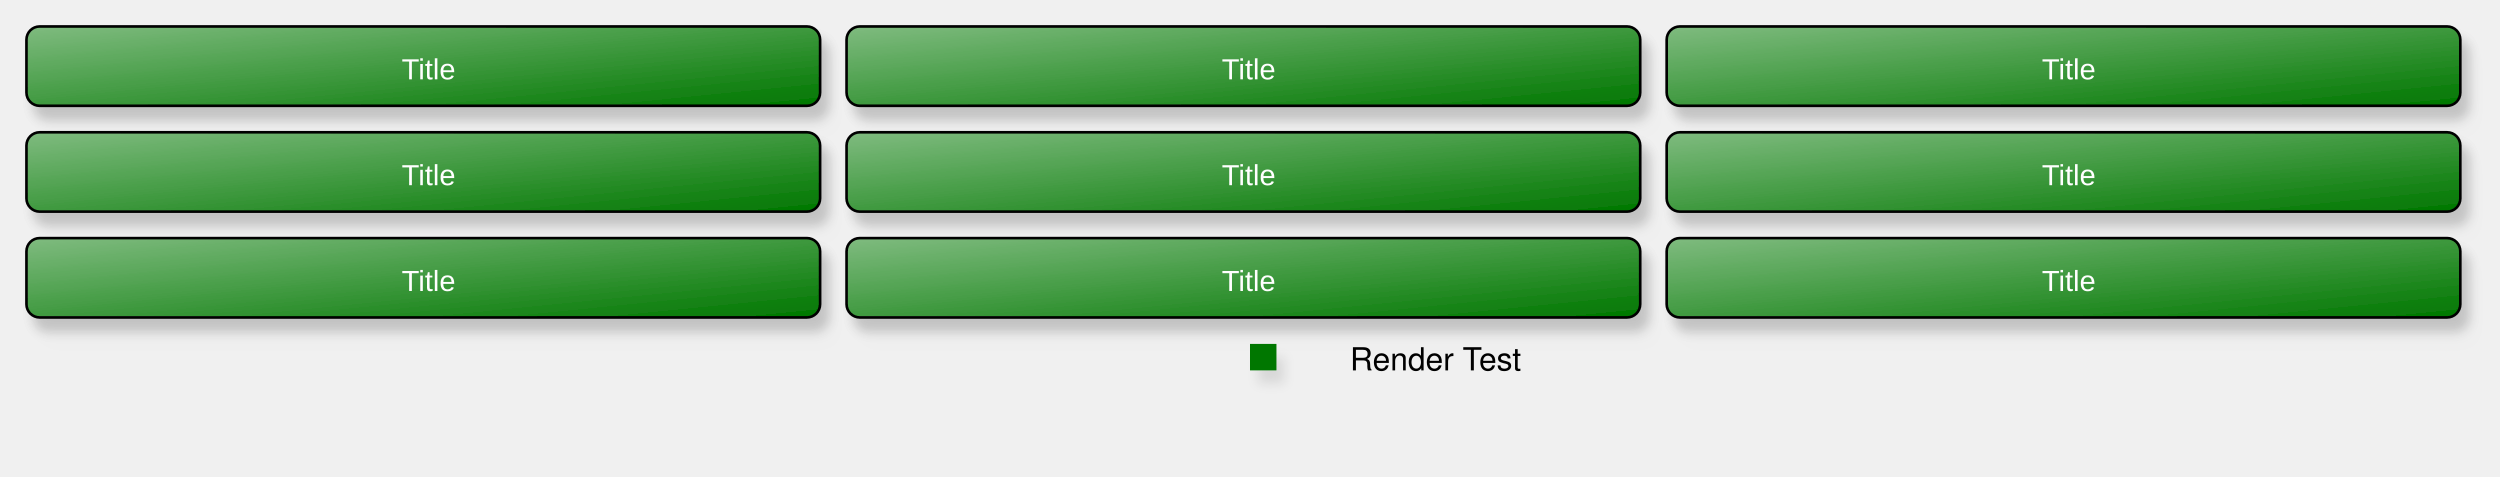
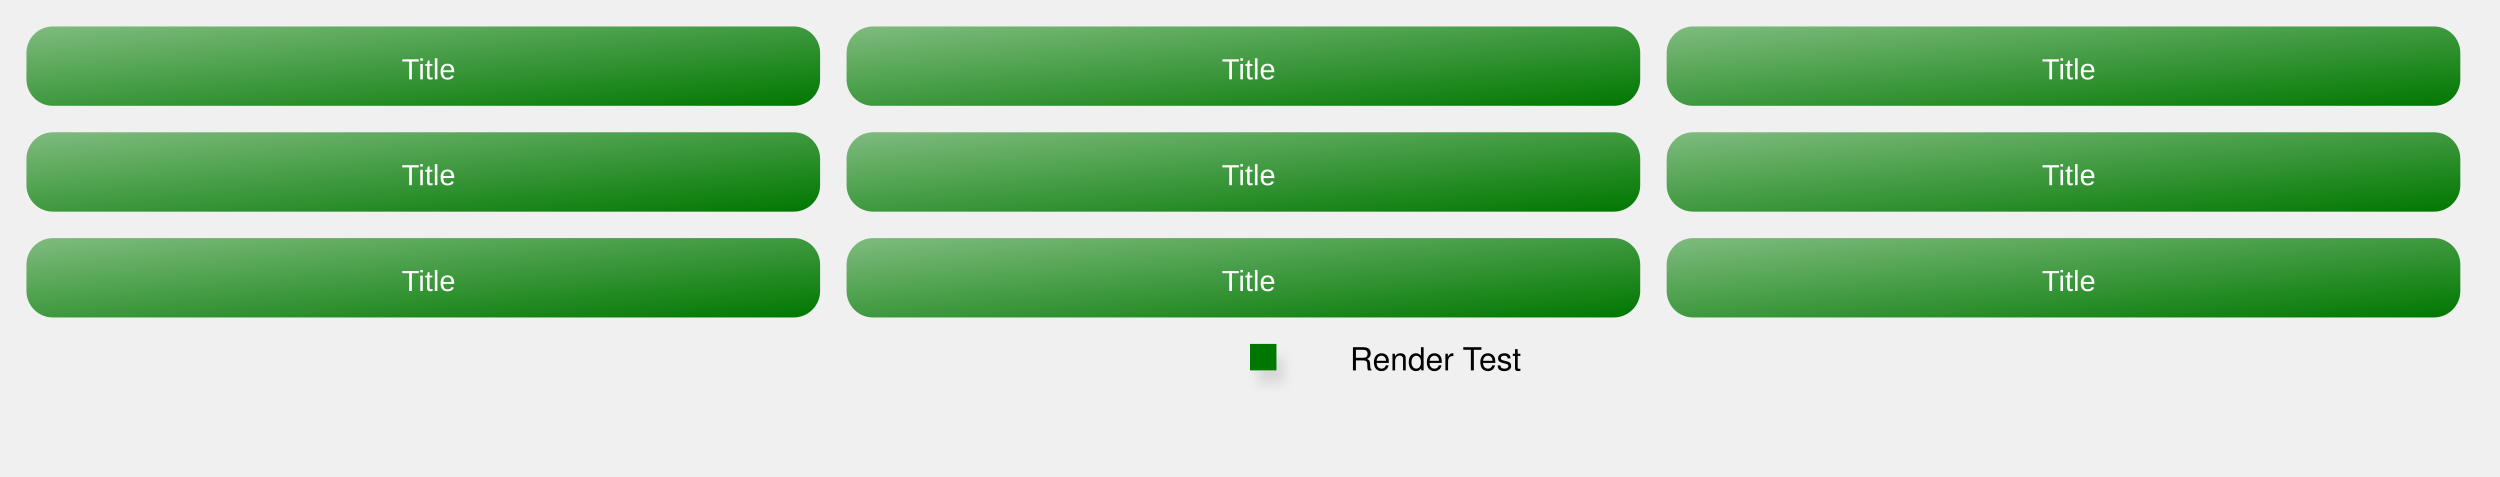
- <svg xmlns="http://www.w3.org/2000/svg" xmlns:xlink="http://www.w3.org/1999/xlink" id="DocOps-c1113b56-ba35-48db-986d-1f1472e838ef" viewBox="0 0 945 180">
+ <svg xmlns="http://www.w3.org/2000/svg" xmlns:xlink="http://www.w3.org/1999/xlink" id="DocOps-3668c5c4-304b-40b2-ab50-cafea1895c0e" viewBox="0 0 945 180">
  <defs>
    <filter id="dropShadow" height="112%">
      <feGaussianBlur in="SourceAlpha" stdDeviation="1" />
      <feOffset dx="1" dy="3" result="offsetblur" />
      <feComponentTransfer>
        <feFuncA type="linear" slope="0.1" />
      </feComponentTransfer>
      <feMerge>
        <feMergeNode />
        <feMergeNode in="SourceGraphic" />
      </feMerge>
    </filter>
    <filter id="filter">
      <feMorphology in="SourceAlpha" operator="dilate" radius="2" result="OUTLINE" />
      <feComposite operator="out" in="OUTLINE" in2="SourceAlpha" />
    </filter>
    <linearGradient id="linear-gradient-0" gradientUnits="userSpaceOnUse" x1="162.375" y1="40.053" x2="162.375" y2="9.99">
      <stop offset="0" stop-color="#ff857a" stop-opacity="1" />
      <stop offset="1" stop-color="#f0a2b7" stop-opacity="1" />
    </linearGradient>
    <linearGradient id="linear-gradient-1" gradientUnits="userSpaceOnUse" x1="471.482" y1="39.988" x2="471.482" y2="9.983">
      <stop offset="0" stop-color="#ffa801" stop-opacity="1" />
      <stop offset="1" stop-color="#ffcc01" stop-opacity="1" />
    </linearGradient>
    <linearGradient id="linear-gradient-2" gradientUnits="userSpaceOnUse" x1="781.482" y1="39.988" x2="781.482" y2="9.983">
      <stop offset="0" stop-color="#cb43f6" stop-opacity="1" />
      <stop offset="1" stop-color="#ec4cbd" stop-opacity="1" />
    </linearGradient>
    <linearGradient id="linear-gradient-3" gradientUnits="userSpaceOnUse" x1="162.375" y1="80.053" x2="162.375" y2="49.99">
      <stop offset="0" stop-color="#ff857a" stop-opacity="1" />
      <stop offset="1" stop-color="#f0a2b7" stop-opacity="1" />
    </linearGradient>
    <linearGradient id="linear-gradient-4" gradientUnits="userSpaceOnUse" x1="471.482" y1="79.988" x2="471.482" y2="49.983">
      <stop offset="0" stop-color="#ffa801" stop-opacity="1" />
      <stop offset="1" stop-color="#ffcc01" stop-opacity="1" />
    </linearGradient>
    <linearGradient id="linear-gradient-5" gradientUnits="userSpaceOnUse" x1="781.482" y1="79.988" x2="781.482" y2="49.983">
      <stop offset="0" stop-color="#cb43f6" stop-opacity="1" />
      <stop offset="1" stop-color="#ec4cbd" stop-opacity="1" />
    </linearGradient>
    <linearGradient id="my-cool-gradient" x2="1" y2="1">
      <stop offset="0%" stop-color="#447799" />
      <stop offset="50%" stop-color="#224488" />
      <stop offset="100%" stop-color="#112266" />
    </linearGradient>
    <linearGradient id="my-warm-gradient" x2="1" y2="1">
      <stop offset="0%" stop-color="#CC7744" />
      <stop offset="50%" stop-color="#992244" />
      <stop offset="100%" stop-color="#661133" />
    </linearGradient>
    <linearGradient id="my-cool-gradient-1" x2="1" y2="1">
      <stop offset="0%" stop-color="#447799" />
      <stop offset="50%" stop-color="#224488" />
      <stop offset="100%" stop-color="#112266" />
    </linearGradient>
    <linearGradient id="my-cool-gradient-2" x2="1" y2="1">
      <stop offset="0%" stop-color="gold" />
      <stop offset="50%" stop-color="red" />
      <stop offset="100%" stop-color="#112266" />
    </linearGradient>
-     <linearGradient id="ID0866b2d8-5ab3-4e6a-a680-de38f96d39f3" x2="1" y2="1">
-       <stop class="stop1" offset="0%" stop-color="#7fbb7f" />
-       <stop class="stop2" offset="50%" stop-color="#3f993f" />
-       <stop class="stop3" offset="100%" stop-color="#007700" />
-     </linearGradient>
-     <linearGradient id="ID0866b2d8-5ab3-4e6a-a680-de38f96d39f3" x2="1" y2="1">
-       <stop class="stop1" offset="0%" stop-color="#7fbb7f" />
-       <stop class="stop2" offset="50%" stop-color="#3f993f" />
-       <stop class="stop3" offset="100%" stop-color="#007700" />
-     </linearGradient>
-     <linearGradient id="ID0866b2d8-5ab3-4e6a-a680-de38f96d39f3" x2="1" y2="1">
-       <stop class="stop1" offset="0%" stop-color="#7fbb7f" />
-       <stop class="stop2" offset="50%" stop-color="#3f993f" />
-       <stop class="stop3" offset="100%" stop-color="#007700" />
-     </linearGradient>
-     <linearGradient id="ID0866b2d8-5ab3-4e6a-a680-de38f96d39f3" x2="1" y2="1">
-       <stop class="stop1" offset="0%" stop-color="#7fbb7f" />
-       <stop class="stop2" offset="50%" stop-color="#3f993f" />
-       <stop class="stop3" offset="100%" stop-color="#007700" />
-     </linearGradient>
-     <linearGradient id="ID0866b2d8-5ab3-4e6a-a680-de38f96d39f3" x2="1" y2="1">
-       <stop class="stop1" offset="0%" stop-color="#7fbb7f" />
-       <stop class="stop2" offset="50%" stop-color="#3f993f" />
-       <stop class="stop3" offset="100%" stop-color="#007700" />
-     </linearGradient>
-     <linearGradient id="ID0866b2d8-5ab3-4e6a-a680-de38f96d39f3" x2="1" y2="1">
-       <stop class="stop1" offset="0%" stop-color="#7fbb7f" />
-       <stop class="stop2" offset="50%" stop-color="#3f993f" />
-       <stop class="stop3" offset="100%" stop-color="#007700" />
-     </linearGradient>
-     <linearGradient id="ID0866b2d8-5ab3-4e6a-a680-de38f96d39f3" x2="1" y2="1">
-       <stop class="stop1" offset="0%" stop-color="#7fbb7f" />
-       <stop class="stop2" offset="50%" stop-color="#3f993f" />
-       <stop class="stop3" offset="100%" stop-color="#007700" />
-     </linearGradient>
-     <linearGradient id="ID0866b2d8-5ab3-4e6a-a680-de38f96d39f3" x2="1" y2="1">
-       <stop class="stop1" offset="0%" stop-color="#7fbb7f" />
-       <stop class="stop2" offset="50%" stop-color="#3f993f" />
-       <stop class="stop3" offset="100%" stop-color="#007700" />
-     </linearGradient>
-     <linearGradient id="ID0866b2d8-5ab3-4e6a-a680-de38f96d39f3" x2="1" y2="1">
+     <linearGradient id="ID6334b1fb-1703-469b-bf15-475de601a637" x2="1" y2="1">
+       <stop class="stop1" offset="0%" stop-color="#7fbb7f" />
+       <stop class="stop2" offset="50%" stop-color="#3f993f" />
+       <stop class="stop3" offset="100%" stop-color="#007700" />
+     </linearGradient>
+     <linearGradient id="ID6334b1fb-1703-469b-bf15-475de601a637" x2="1" y2="1">
+       <stop class="stop1" offset="0%" stop-color="#7fbb7f" />
+       <stop class="stop2" offset="50%" stop-color="#3f993f" />
+       <stop class="stop3" offset="100%" stop-color="#007700" />
+     </linearGradient>
+     <linearGradient id="ID6334b1fb-1703-469b-bf15-475de601a637" x2="1" y2="1">
+       <stop class="stop1" offset="0%" stop-color="#7fbb7f" />
+       <stop class="stop2" offset="50%" stop-color="#3f993f" />
+       <stop class="stop3" offset="100%" stop-color="#007700" />
+     </linearGradient>
+     <linearGradient id="ID6334b1fb-1703-469b-bf15-475de601a637" x2="1" y2="1">
+       <stop class="stop1" offset="0%" stop-color="#7fbb7f" />
+       <stop class="stop2" offset="50%" stop-color="#3f993f" />
+       <stop class="stop3" offset="100%" stop-color="#007700" />
+     </linearGradient>
+     <linearGradient id="ID6334b1fb-1703-469b-bf15-475de601a637" x2="1" y2="1">
+       <stop class="stop1" offset="0%" stop-color="#7fbb7f" />
+       <stop class="stop2" offset="50%" stop-color="#3f993f" />
+       <stop class="stop3" offset="100%" stop-color="#007700" />
+     </linearGradient>
+     <linearGradient id="ID6334b1fb-1703-469b-bf15-475de601a637" x2="1" y2="1">
+       <stop class="stop1" offset="0%" stop-color="#7fbb7f" />
+       <stop class="stop2" offset="50%" stop-color="#3f993f" />
+       <stop class="stop3" offset="100%" stop-color="#007700" />
+     </linearGradient>
+     <linearGradient id="ID6334b1fb-1703-469b-bf15-475de601a637" x2="1" y2="1">
+       <stop class="stop1" offset="0%" stop-color="#7fbb7f" />
+       <stop class="stop2" offset="50%" stop-color="#3f993f" />
+       <stop class="stop3" offset="100%" stop-color="#007700" />
+     </linearGradient>
+     <linearGradient id="ID6334b1fb-1703-469b-bf15-475de601a637" x2="1" y2="1">
+       <stop class="stop1" offset="0%" stop-color="#7fbb7f" />
+       <stop class="stop2" offset="50%" stop-color="#3f993f" />
+       <stop class="stop3" offset="100%" stop-color="#007700" />
+     </linearGradient>
+     <linearGradient id="ID6334b1fb-1703-469b-bf15-475de601a637" x2="1" y2="1">
      <stop class="stop1" offset="0%" stop-color="#7fbb7f" />
      <stop class="stop2" offset="50%" stop-color="#3f993f" />
      <stop class="stop3" offset="100%" stop-color="#007700" />
    </linearGradient>
    <circle id="myCircle" cx="0" cy="0" r="60" class="card" stroke="black" stroke-width="1" />
    <rect id="legendRect" x="0" y="0" width="10" height="10" class="legend" />
    <rect id="mySlimRect" x="0" y="0" width="150" height="150" rx="5" ry="5" class="card" />
    <rect id="myLargeRect" fill="#fffefa" x="0" y="0" width="300" height="400" rx="20" ry="20" class="card" filter="url(#dropShadow)"> </rect>
    <rect id="myLargerHeroRect" x="0" y="0" width="300" height="191" rx="20" ry="20" class="card" />
    <rect id="myPanel" x="0" y="0" width="300" height="30" rx="5" ry="5" class="card" />
  </defs>
-   <style> #DocOps-c1113b56-ba35-48db-986d-1f1472e838ef rect.card { filter: drop-shadow(3px 5px 2px rgb(0 0 0 / 0.1)); pointer-events: bounding-box; opacity: 1; } #DocOps-c1113b56-ba35-48db-986d-1f1472e838ef rect.card:hover { opacity: 0.9; } #DocOps-c1113b56-ba35-48db-986d-1f1472e838ef use.card { filter: drop-shadow(3px 5px 2px rgb(0 0 0 / 0.1)); pointer-events: bounding-box; opacity: 1; } #DocOps-c1113b56-ba35-48db-986d-1f1472e838ef use.card:hover { opacity: 0.9; -webkit-animation: 0.5s draw linear forwards; animation: 0.5s draw linear forwards; } #DocOps-c1113b56-ba35-48db-986d-1f1472e838ef .card { pointer-events: bounding-box; opacity: 1; } #DocOps-c1113b56-ba35-48db-986d-1f1472e838ef .card:hover { opacity: 0.9; } .subtitle { font-family: Helvetica, Arial, sans-serif; font-weight: normal; font-size: 10px; } #DocOps-c1113b56-ba35-48db-986d-1f1472e838ef rect.legend { pointer-events: bounding-box; opacity: 1; } #DocOps-c1113b56-ba35-48db-986d-1f1472e838ef rect.legend:hover { opacity: 0.9; } #DocOps-c1113b56-ba35-48db-986d-1f1472e838ef .label { font-family: Helvetica, Arial, sans-serif; } #DocOps-c1113b56-ba35-48db-986d-1f1472e838ef .title {fill: white; font-family: Helvetica, Arial, sans-serif; font-weight: normal; font-style: normal; font-size: 9pt;} #DocOps-c1113b56-ba35-48db-986d-1f1472e838ef .legendText {font-size: 9pt;font-family: Helvetica, Arial, sans-serif; } @keyframes draw { 0% { stroke-dasharray: 140 540; stroke-dashoffset: -474; stroke-width:3px; } 100%{ stroke-dasharray: 760; stroke-dashoffset:0; stroke-width:3px; } } #DocOps-c1113b56-ba35-48db-986d-1f1472e838ef .shape{ stroke:black;} .ID0866b2d8-5ab3-4e6a-a680-de38f96d39f3_cls { fill: url(#ID0866b2d8-5ab3-4e6a-a680-de38f96d39f3); } .ID0866b2d8-5ab3-4e6a-a680-de38f96d39f3_cls { fill: url(#ID0866b2d8-5ab3-4e6a-a680-de38f96d39f3); } .ID0866b2d8-5ab3-4e6a-a680-de38f96d39f3_cls { fill: url(#ID0866b2d8-5ab3-4e6a-a680-de38f96d39f3); } .ID0866b2d8-5ab3-4e6a-a680-de38f96d39f3_cls { fill: url(#ID0866b2d8-5ab3-4e6a-a680-de38f96d39f3); } .ID0866b2d8-5ab3-4e6a-a680-de38f96d39f3_cls { fill: url(#ID0866b2d8-5ab3-4e6a-a680-de38f96d39f3); } .ID0866b2d8-5ab3-4e6a-a680-de38f96d39f3_cls { fill: url(#ID0866b2d8-5ab3-4e6a-a680-de38f96d39f3); } .ID0866b2d8-5ab3-4e6a-a680-de38f96d39f3_cls { fill: url(#ID0866b2d8-5ab3-4e6a-a680-de38f96d39f3); } .ID0866b2d8-5ab3-4e6a-a680-de38f96d39f3_cls { fill: url(#ID0866b2d8-5ab3-4e6a-a680-de38f96d39f3); } .ID0866b2d8-5ab3-4e6a-a680-de38f96d39f3_cls { fill: url(#ID0866b2d8-5ab3-4e6a-a680-de38f96d39f3); } #DocOps-c1113b56-ba35-48db-986d-1f1472e838ef .btnclass1 {font-family:Arial, Helvetica, sans-serif;font-size:11px;fill:#ffffff;letter-spacing:normal;} </style>
+   <style> #DocOps-3668c5c4-304b-40b2-ab50-cafea1895c0e rect.card { filter: drop-shadow(3px 5px 2px rgb(0 0 0 / 0.1)); pointer-events: bounding-box; opacity: 1; } #DocOps-3668c5c4-304b-40b2-ab50-cafea1895c0e rect.card:hover { opacity: 0.9; } #DocOps-3668c5c4-304b-40b2-ab50-cafea1895c0e use.card { filter: drop-shadow(3px 5px 2px rgb(0 0 0 / 0.1)); pointer-events: bounding-box; opacity: 1; } #DocOps-3668c5c4-304b-40b2-ab50-cafea1895c0e use.card:hover { opacity: 0.9; -webkit-animation: 0.5s draw linear forwards; animation: 0.5s draw linear forwards; } #DocOps-3668c5c4-304b-40b2-ab50-cafea1895c0e .card { pointer-events: bounding-box; opacity: 1; } #DocOps-3668c5c4-304b-40b2-ab50-cafea1895c0e .card:hover { opacity: 0.9; } .subtitle { font-family: Helvetica, Arial, sans-serif; font-weight: normal; font-size: 10px; } #DocOps-3668c5c4-304b-40b2-ab50-cafea1895c0e rect.legend { pointer-events: bounding-box; opacity: 1; } #DocOps-3668c5c4-304b-40b2-ab50-cafea1895c0e rect.legend:hover { opacity: 0.9; } #DocOps-3668c5c4-304b-40b2-ab50-cafea1895c0e .label { font-family: Helvetica, Arial, sans-serif; } #DocOps-3668c5c4-304b-40b2-ab50-cafea1895c0e .title {fill: white; font-family: Helvetica, Arial, sans-serif; font-weight: normal; font-style: normal; font-size: 9pt;} #DocOps-3668c5c4-304b-40b2-ab50-cafea1895c0e .legendText {font-size: 9pt;font-family: Helvetica, Arial, sans-serif; } @keyframes draw { 0% { stroke-dasharray: 140 540; stroke-dashoffset: -474; stroke-width:3px; } 100%{ stroke-dasharray: 760; stroke-dashoffset:0; stroke-width:3px; } } #DocOps-3668c5c4-304b-40b2-ab50-cafea1895c0e .shape{ stroke:black;} .ID6334b1fb-1703-469b-bf15-475de601a637_cls { fill: url(#ID6334b1fb-1703-469b-bf15-475de601a637); } .ID6334b1fb-1703-469b-bf15-475de601a637_cls { fill: url(#ID6334b1fb-1703-469b-bf15-475de601a637); } .ID6334b1fb-1703-469b-bf15-475de601a637_cls { fill: url(#ID6334b1fb-1703-469b-bf15-475de601a637); } .ID6334b1fb-1703-469b-bf15-475de601a637_cls { fill: url(#ID6334b1fb-1703-469b-bf15-475de601a637); } .ID6334b1fb-1703-469b-bf15-475de601a637_cls { fill: url(#ID6334b1fb-1703-469b-bf15-475de601a637); } .ID6334b1fb-1703-469b-bf15-475de601a637_cls { fill: url(#ID6334b1fb-1703-469b-bf15-475de601a637); } .ID6334b1fb-1703-469b-bf15-475de601a637_cls { fill: url(#ID6334b1fb-1703-469b-bf15-475de601a637); } .ID6334b1fb-1703-469b-bf15-475de601a637_cls { fill: url(#ID6334b1fb-1703-469b-bf15-475de601a637); } .ID6334b1fb-1703-469b-bf15-475de601a637_cls { fill: url(#ID6334b1fb-1703-469b-bf15-475de601a637); } #DocOps-3668c5c4-304b-40b2-ab50-cafea1895c0e .btnclass1 {font-family:Arial, Helvetica, sans-serif;font-size:11px;fill:#ffffff;letter-spacing:normal;} .glass { overflow: hidden; color: white; text-shadow: 0 1px 2px rgba(0, 0, 0, 0.7); background-image: radial-gradient(circle at center, rgba(0, 167, 225, 0.25), rgba(0, 110, 149, 0.5)); box-shadow: 0 5px 10px rgba(0, 0, 0, 0.75), inset 0 0 0 2px rgba(0, 0, 0, 0.3), inset 0 -6px 6px -3px rgba(0, 129, 174, 0.2); position: relative; } .glass:after { content: ""; background: rgba(0, 167, 225, 0.2); display: block; position: absolute; z-index: 0; height: 100%; width: 100%; top: 0; left: 0; backdrop-filter: blur(3px) saturate(400%); -webkit-backdrop-filter: blur(3px) saturate(400%); } .glass:before { content: ""; display: block; position: absolute; width: calc(100% - 4px); height: 35px; background-image: linear-gradient(rgba(255, 255, 255, 0.7), rgba(255, 255, 255, 0)); top: 2px; left: 2px; border-radius: 30px 30px 200px 200px; opacity: 0.7; } .glass:hover { text-shadow: 0 1px 2px rgba(0, 0, 0, 0.9); } .glass:hover:before { opacity: 1; } .glass:active { text-shadow: 0 0 2px rgba(0, 0, 0, 0.9); box-shadow: 0 3px 8px rgba(0, 0, 0, 0.75), inset 0 0 0 2px rgba(0, 0, 0, 0.3), inset 0 -6px 6px -3px rgba(0, 129, 174, 0.2); } .glass:active:before { height: 25px; } </style>
  <g>
    <a xlink:href="https://docops.io/" target="_top">
-       <use x="10" y="10" class="card ID0866b2d8-5ab3-4e6a-a680-de38f96d39f3_cls shape" fill="#007700" xlink:href="#myPanel"> </use>
+       <g transform="translate(10,10)">
+         <path d="M 0 10.0 A 10.0 10.0 0 0 1 10.0 0 L 290.0 0 A 10.0 10.0 0 0 1 300.0 10.0 L 300.0 20.0 A 10.0 10.0 0 0 1 290.0 30.0 L 10.0 30.0 A 10.0 10.0 0 0 1 0 20.0 Z" class="glass card ID6334b1fb-1703-469b-bf15-475de601a637_cls shape" fill="#007700" stroke-width="2" stroke="black" stroke-dasharray="2000" stroke-dashoffset="2000">
+           <animate id="p1" attributeName="stroke-dashoffset" begin="mouseover" end="mouseout" values="2037;0;2037" dur="2.5s" calcMode="linear" repeatCount="indefinite" />
+         </path>
+       </g>
      <text class="category" visibility="hidden">Render Test</text>
      <text class="author" visibility="hidden">Steve Roach</text>
      <text class="date" visibility="hidden">1969-12-22</text>
    </a>
    <text x="162" y="30" text-anchor="middle" class="label">
-       <a xlink:href="https://docops.io/" class="title btnclass1">Title</a>
-     </text>
-     <a xlink:href="https://docops.io/" target="_top">
-       <use x="320" y="10" class="card ID0866b2d8-5ab3-4e6a-a680-de38f96d39f3_cls shape" fill="#007700" xlink:href="#myPanel"> </use>
+       <a xlink:href="https://docops.io/" class="glass title btnclass1">Title</a>
+     </text>
+     <a xlink:href="https://docops.io/" target="_top">
+       <g transform="translate(320,10)">
+         <path d="M 0 10.0 A 10.0 10.0 0 0 1 10.0 0 L 290.0 0 A 10.0 10.0 0 0 1 300.0 10.0 L 300.0 20.0 A 10.0 10.0 0 0 1 290.0 30.0 L 10.0 30.0 A 10.0 10.0 0 0 1 0 20.0 Z" class="glass card ID6334b1fb-1703-469b-bf15-475de601a637_cls shape" fill="#007700" stroke-width="2" stroke="black" stroke-dasharray="2000" stroke-dashoffset="2000">
+           <animate id="p1" attributeName="stroke-dashoffset" begin="mouseover" end="mouseout" values="2037;0;2037" dur="2.5s" calcMode="linear" repeatCount="indefinite" />
+         </path>
+       </g>
      <text class="category" visibility="hidden">Render Test</text>
      <text class="author" visibility="hidden">Steve Roach</text>
      <text class="date" visibility="hidden">1969-12-22</text>
    </a>
    <text x="472" y="30" text-anchor="middle" class="label">
-       <a xlink:href="https://docops.io/" class="title btnclass1">Title</a>
-     </text>
-     <a xlink:href="https://docops.io/" target="_top">
-       <use x="630" y="10" class="card ID0866b2d8-5ab3-4e6a-a680-de38f96d39f3_cls shape" fill="#007700" xlink:href="#myPanel"> </use>
+       <a xlink:href="https://docops.io/" class="glass title btnclass1">Title</a>
+     </text>
+     <a xlink:href="https://docops.io/" target="_top">
+       <g transform="translate(630,10)">
+         <path d="M 0 10.0 A 10.0 10.0 0 0 1 10.0 0 L 290.0 0 A 10.0 10.0 0 0 1 300.0 10.0 L 300.0 20.0 A 10.0 10.0 0 0 1 290.0 30.0 L 10.0 30.0 A 10.0 10.0 0 0 1 0 20.0 Z" class="glass card ID6334b1fb-1703-469b-bf15-475de601a637_cls shape" fill="#007700" stroke-width="2" stroke="black" stroke-dasharray="2000" stroke-dashoffset="2000">
+           <animate id="p1" attributeName="stroke-dashoffset" begin="mouseover" end="mouseout" values="2037;0;2037" dur="2.5s" calcMode="linear" repeatCount="indefinite" />
+         </path>
+       </g>
      <text class="category" visibility="hidden">Render Test</text>
      <text class="author" visibility="hidden">Steve Roach</text>
      <text class="date" visibility="hidden">1969-12-22</text>
    </a>
    <text x="782" y="30" text-anchor="middle" class="label">
-       <a xlink:href="https://docops.io/" class="title btnclass1">Title</a>
+       <a xlink:href="https://docops.io/" class="glass title btnclass1">Title</a>
    </text>
  </g>
  <g>
    <a xlink:href="https://docops.io/" target="_top">
-       <use x="10" y="50" class="card ID0866b2d8-5ab3-4e6a-a680-de38f96d39f3_cls shape" fill="#007700" xlink:href="#myPanel"> </use>
+       <g transform="translate(10,50)">
+         <path d="M 0 10.0 A 10.0 10.0 0 0 1 10.0 0 L 290.0 0 A 10.0 10.0 0 0 1 300.0 10.0 L 300.0 20.0 A 10.0 10.0 0 0 1 290.0 30.0 L 10.0 30.0 A 10.0 10.0 0 0 1 0 20.0 Z" class="glass card ID6334b1fb-1703-469b-bf15-475de601a637_cls shape" fill="#007700" stroke-width="2" stroke="black" stroke-dasharray="2000" stroke-dashoffset="2000">
+           <animate id="p1" attributeName="stroke-dashoffset" begin="mouseover" end="mouseout" values="2037;0;2037" dur="2.5s" calcMode="linear" repeatCount="indefinite" />
+         </path>
+       </g>
      <text class="category" visibility="hidden">Render Test</text>
      <text class="author" visibility="hidden">Steve Roach</text>
      <text class="date" visibility="hidden">1969-12-22</text>
    </a>
    <text x="162" y="70" text-anchor="middle" class="label">
-       <a xlink:href="https://docops.io/" class="title btnclass1">Title</a>
-     </text>
-     <a xlink:href="https://docops.io/" target="_top">
-       <use x="320" y="50" class="card ID0866b2d8-5ab3-4e6a-a680-de38f96d39f3_cls shape" fill="#007700" xlink:href="#myPanel"> </use>
+       <a xlink:href="https://docops.io/" class="glass title btnclass1">Title</a>
+     </text>
+     <a xlink:href="https://docops.io/" target="_top">
+       <g transform="translate(320,50)">
+         <path d="M 0 10.0 A 10.0 10.0 0 0 1 10.0 0 L 290.0 0 A 10.0 10.0 0 0 1 300.0 10.0 L 300.0 20.0 A 10.0 10.0 0 0 1 290.0 30.0 L 10.0 30.0 A 10.0 10.0 0 0 1 0 20.0 Z" class="glass card ID6334b1fb-1703-469b-bf15-475de601a637_cls shape" fill="#007700" stroke-width="2" stroke="black" stroke-dasharray="2000" stroke-dashoffset="2000">
+           <animate id="p1" attributeName="stroke-dashoffset" begin="mouseover" end="mouseout" values="2037;0;2037" dur="2.5s" calcMode="linear" repeatCount="indefinite" />
+         </path>
+       </g>
      <text class="category" visibility="hidden">Render Test</text>
      <text class="author" visibility="hidden">Steve Roach</text>
      <text class="date" visibility="hidden">1969-12-22</text>
    </a>
    <text x="472" y="70" text-anchor="middle" class="label">
-       <a xlink:href="https://docops.io/" class="title btnclass1">Title</a>
-     </text>
-     <a xlink:href="https://docops.io/" target="_top">
-       <use x="630" y="50" class="card ID0866b2d8-5ab3-4e6a-a680-de38f96d39f3_cls shape" fill="#007700" xlink:href="#myPanel"> </use>
+       <a xlink:href="https://docops.io/" class="glass title btnclass1">Title</a>
+     </text>
+     <a xlink:href="https://docops.io/" target="_top">
+       <g transform="translate(630,50)">
+         <path d="M 0 10.0 A 10.0 10.0 0 0 1 10.0 0 L 290.0 0 A 10.0 10.0 0 0 1 300.0 10.0 L 300.0 20.0 A 10.0 10.0 0 0 1 290.0 30.0 L 10.0 30.0 A 10.0 10.0 0 0 1 0 20.0 Z" class="glass card ID6334b1fb-1703-469b-bf15-475de601a637_cls shape" fill="#007700" stroke-width="2" stroke="black" stroke-dasharray="2000" stroke-dashoffset="2000">
+           <animate id="p1" attributeName="stroke-dashoffset" begin="mouseover" end="mouseout" values="2037;0;2037" dur="2.5s" calcMode="linear" repeatCount="indefinite" />
+         </path>
+       </g>
      <text class="category" visibility="hidden">Render Test</text>
      <text class="author" visibility="hidden">Steve Roach</text>
      <text class="date" visibility="hidden">1969-12-22</text>
    </a>
    <text x="782" y="70" text-anchor="middle" class="label">
-       <a xlink:href="https://docops.io/" class="title btnclass1">Title</a>
+       <a xlink:href="https://docops.io/" class="glass title btnclass1">Title</a>
    </text>
  </g>
  <g>
    <a xlink:href="https://docops.io/" target="_top">
-       <use x="10" y="90" class="card ID0866b2d8-5ab3-4e6a-a680-de38f96d39f3_cls shape" fill="#007700" xlink:href="#myPanel"> </use>
+       <g transform="translate(10,90)">
+         <path d="M 0 10.0 A 10.0 10.0 0 0 1 10.0 0 L 290.0 0 A 10.0 10.0 0 0 1 300.0 10.0 L 300.0 20.0 A 10.0 10.0 0 0 1 290.0 30.0 L 10.0 30.0 A 10.0 10.0 0 0 1 0 20.0 Z" class="glass card ID6334b1fb-1703-469b-bf15-475de601a637_cls shape" fill="#007700" stroke-width="2" stroke="black" stroke-dasharray="2000" stroke-dashoffset="2000">
+           <animate id="p1" attributeName="stroke-dashoffset" begin="mouseover" end="mouseout" values="2037;0;2037" dur="2.5s" calcMode="linear" repeatCount="indefinite" />
+         </path>
+       </g>
      <text class="category" visibility="hidden">Render Test</text>
      <text class="author" visibility="hidden">Steve Roach</text>
      <text class="date" visibility="hidden">1969-12-22</text>
    </a>
    <text x="162" y="110" text-anchor="middle" class="label">
-       <a xlink:href="https://docops.io/" class="title btnclass1">Title</a>
-     </text>
-     <a xlink:href="https://docops.io/" target="_top">
-       <use x="320" y="90" class="card ID0866b2d8-5ab3-4e6a-a680-de38f96d39f3_cls shape" fill="#007700" xlink:href="#myPanel"> </use>
+       <a xlink:href="https://docops.io/" class="glass title btnclass1">Title</a>
+     </text>
+     <a xlink:href="https://docops.io/" target="_top">
+       <g transform="translate(320,90)">
+         <path d="M 0 10.0 A 10.0 10.0 0 0 1 10.0 0 L 290.0 0 A 10.0 10.0 0 0 1 300.0 10.0 L 300.0 20.0 A 10.0 10.0 0 0 1 290.0 30.0 L 10.0 30.0 A 10.0 10.0 0 0 1 0 20.0 Z" class="glass card ID6334b1fb-1703-469b-bf15-475de601a637_cls shape" fill="#007700" stroke-width="2" stroke="black" stroke-dasharray="2000" stroke-dashoffset="2000">
+           <animate id="p1" attributeName="stroke-dashoffset" begin="mouseover" end="mouseout" values="2037;0;2037" dur="2.5s" calcMode="linear" repeatCount="indefinite" />
+         </path>
+       </g>
      <text class="category" visibility="hidden">Render Test</text>
      <text class="author" visibility="hidden">Steve Roach</text>
      <text class="date" visibility="hidden">1969-12-22</text>
    </a>
    <text x="472" y="110" text-anchor="middle" class="label">
-       <a xlink:href="https://docops.io/" class="title btnclass1">Title</a>
-     </text>
-     <a xlink:href="https://docops.io/" target="_top">
-       <use x="630" y="90" class="card ID0866b2d8-5ab3-4e6a-a680-de38f96d39f3_cls shape" fill="#007700" xlink:href="#myPanel"> </use>
+       <a xlink:href="https://docops.io/" class="glass title btnclass1">Title</a>
+     </text>
+     <a xlink:href="https://docops.io/" target="_top">
+       <g transform="translate(630,90)">
+         <path d="M 0 10.0 A 10.0 10.0 0 0 1 10.0 0 L 290.0 0 A 10.0 10.0 0 0 1 300.0 10.0 L 300.0 20.0 A 10.0 10.0 0 0 1 290.0 30.0 L 10.0 30.0 A 10.0 10.0 0 0 1 0 20.0 Z" class="glass card ID6334b1fb-1703-469b-bf15-475de601a637_cls shape" fill="#007700" stroke-width="2" stroke="black" stroke-dasharray="2000" stroke-dashoffset="2000">
+           <animate id="p1" attributeName="stroke-dashoffset" begin="mouseover" end="mouseout" values="2037;0;2037" dur="2.5s" calcMode="linear" repeatCount="indefinite" />
+         </path>
+       </g>
      <text class="category" visibility="hidden">Render Test</text>
      <text class="author" visibility="hidden">Steve Roach</text>
      <text class="date" visibility="hidden">1969-12-22</text>
    </a>
    <text x="782" y="110" text-anchor="middle" class="label">
-       <a xlink:href="https://docops.io/" class="title btnclass1">Title</a>
+       <a xlink:href="https://docops.io/" class="glass title btnclass1">Title</a>
    </text>
  </g>
  <svg>
    <use x="50%" y="130" style="fill:#007700" class="card" xlink:href="#legendRect" />
    <text x="54%" y="140" class="legendText">Render Test</text>
  </svg>
</svg>
